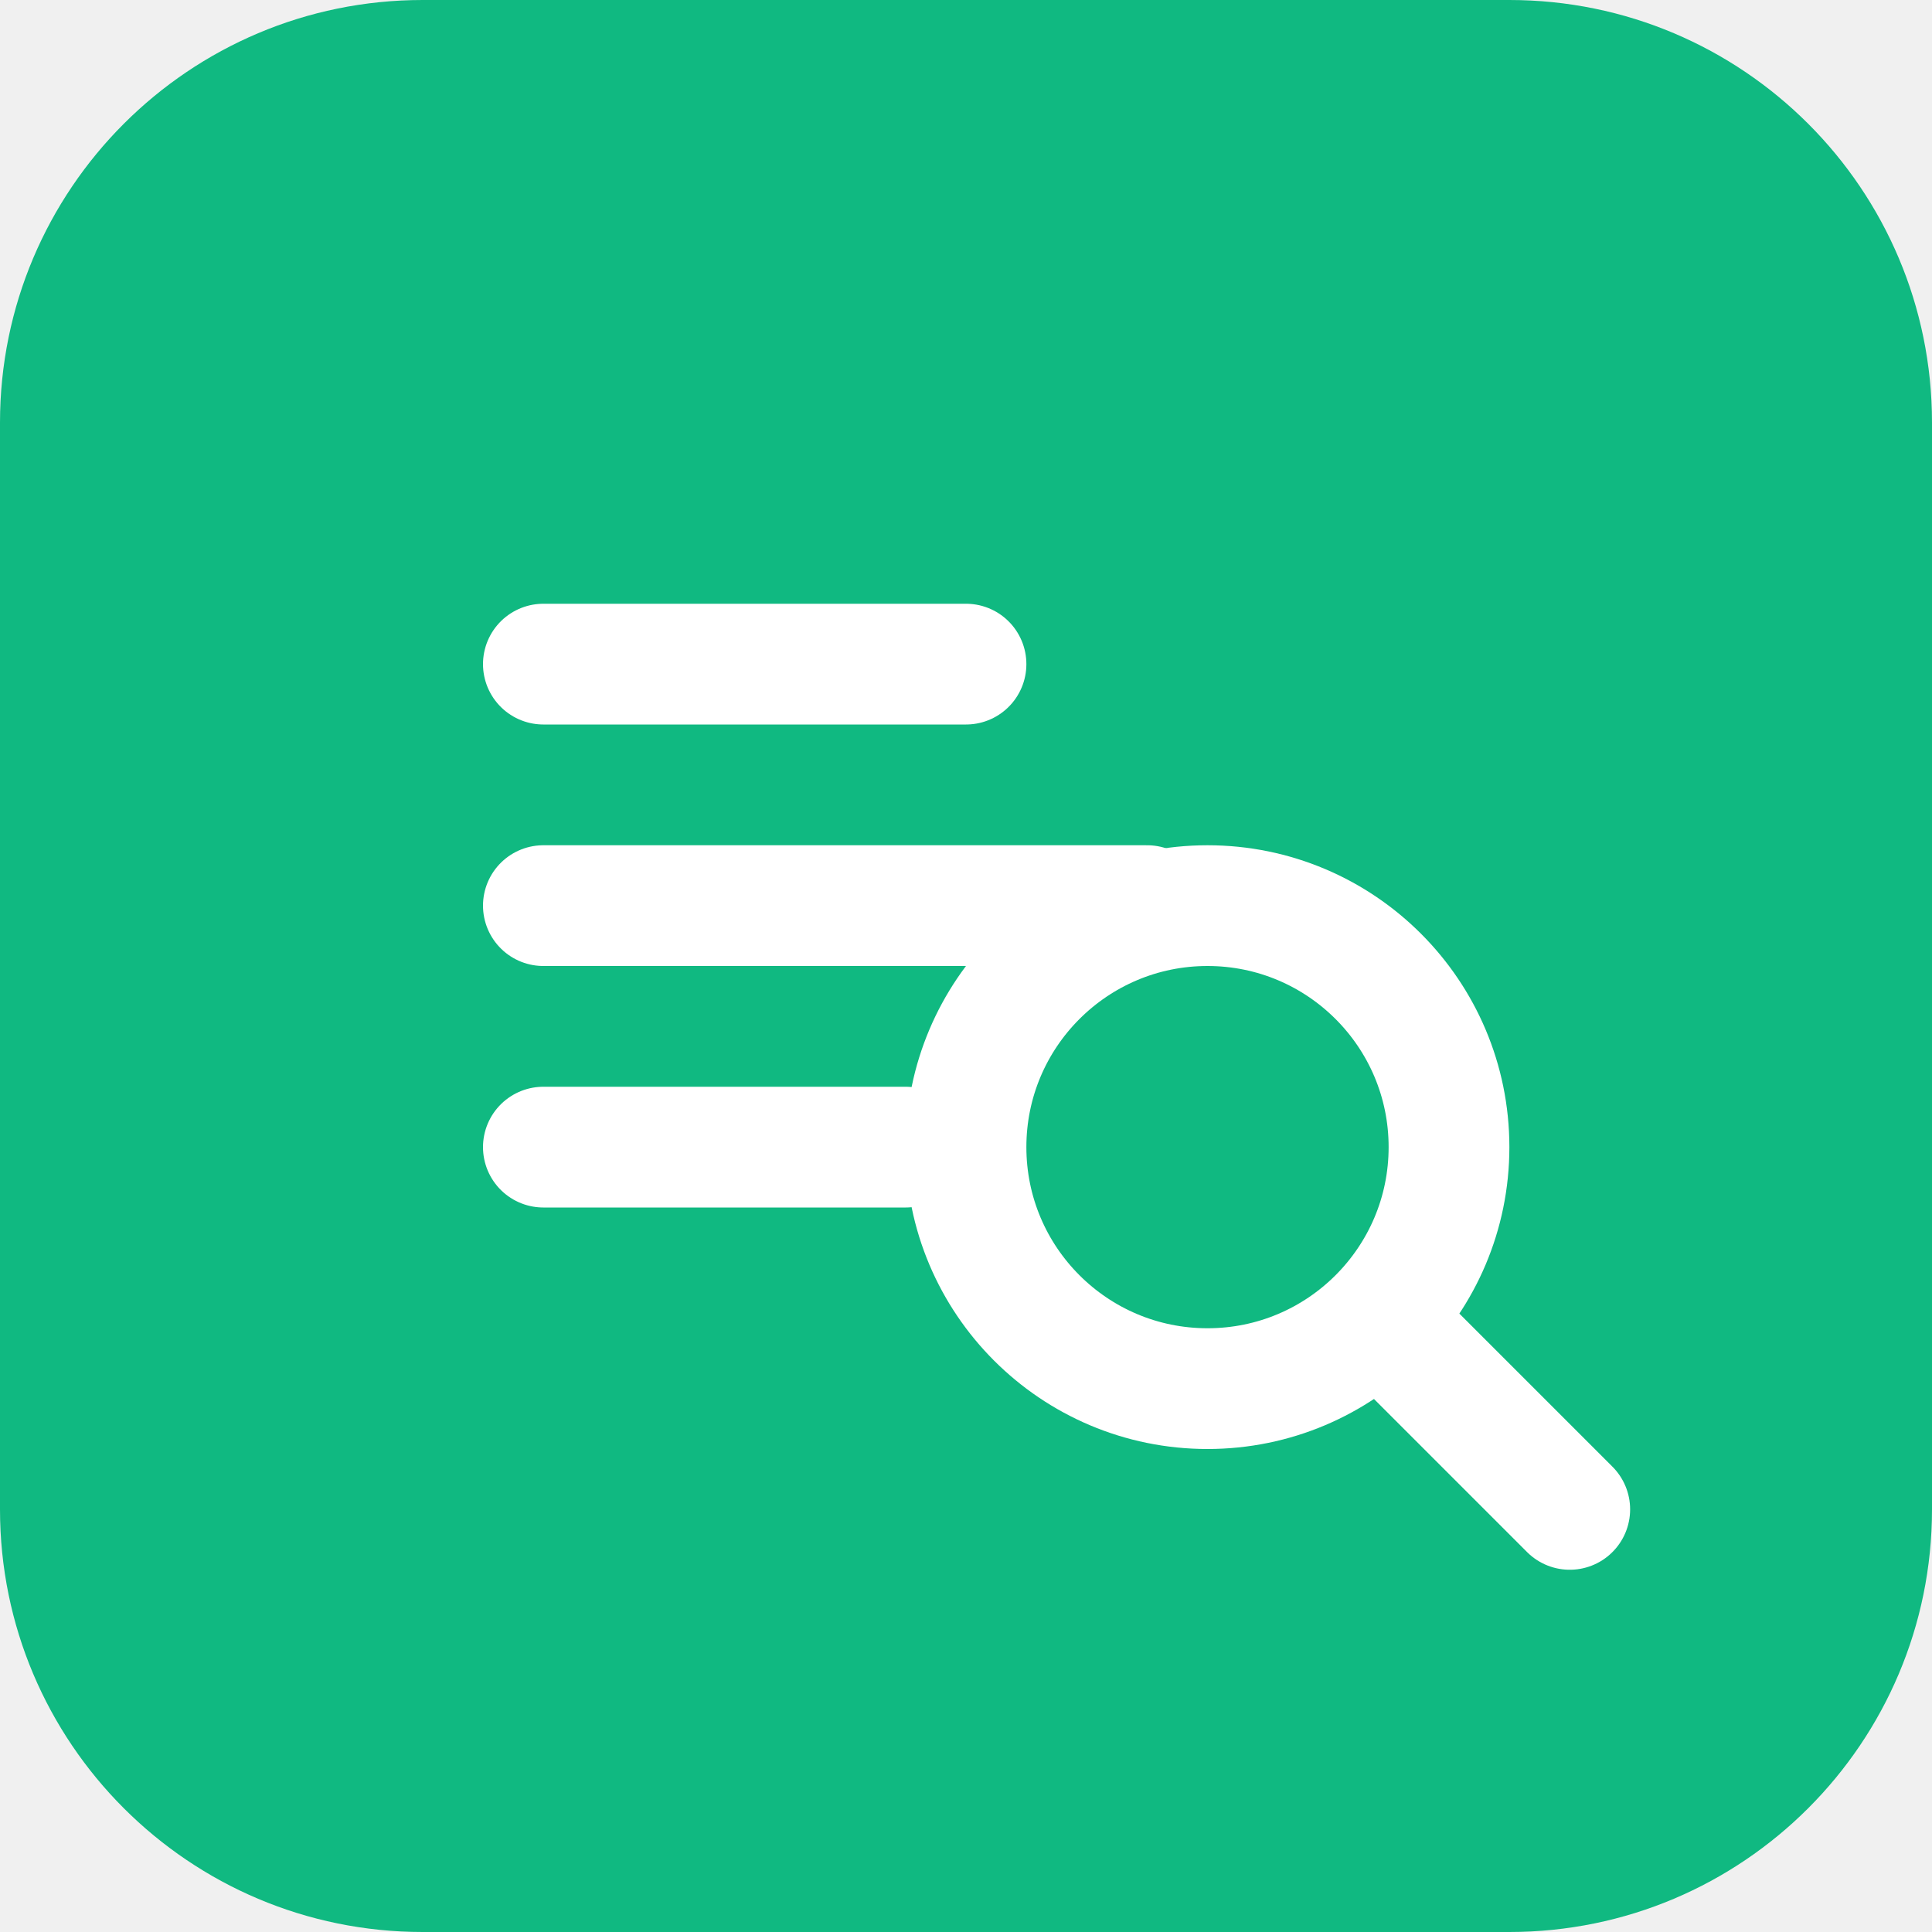
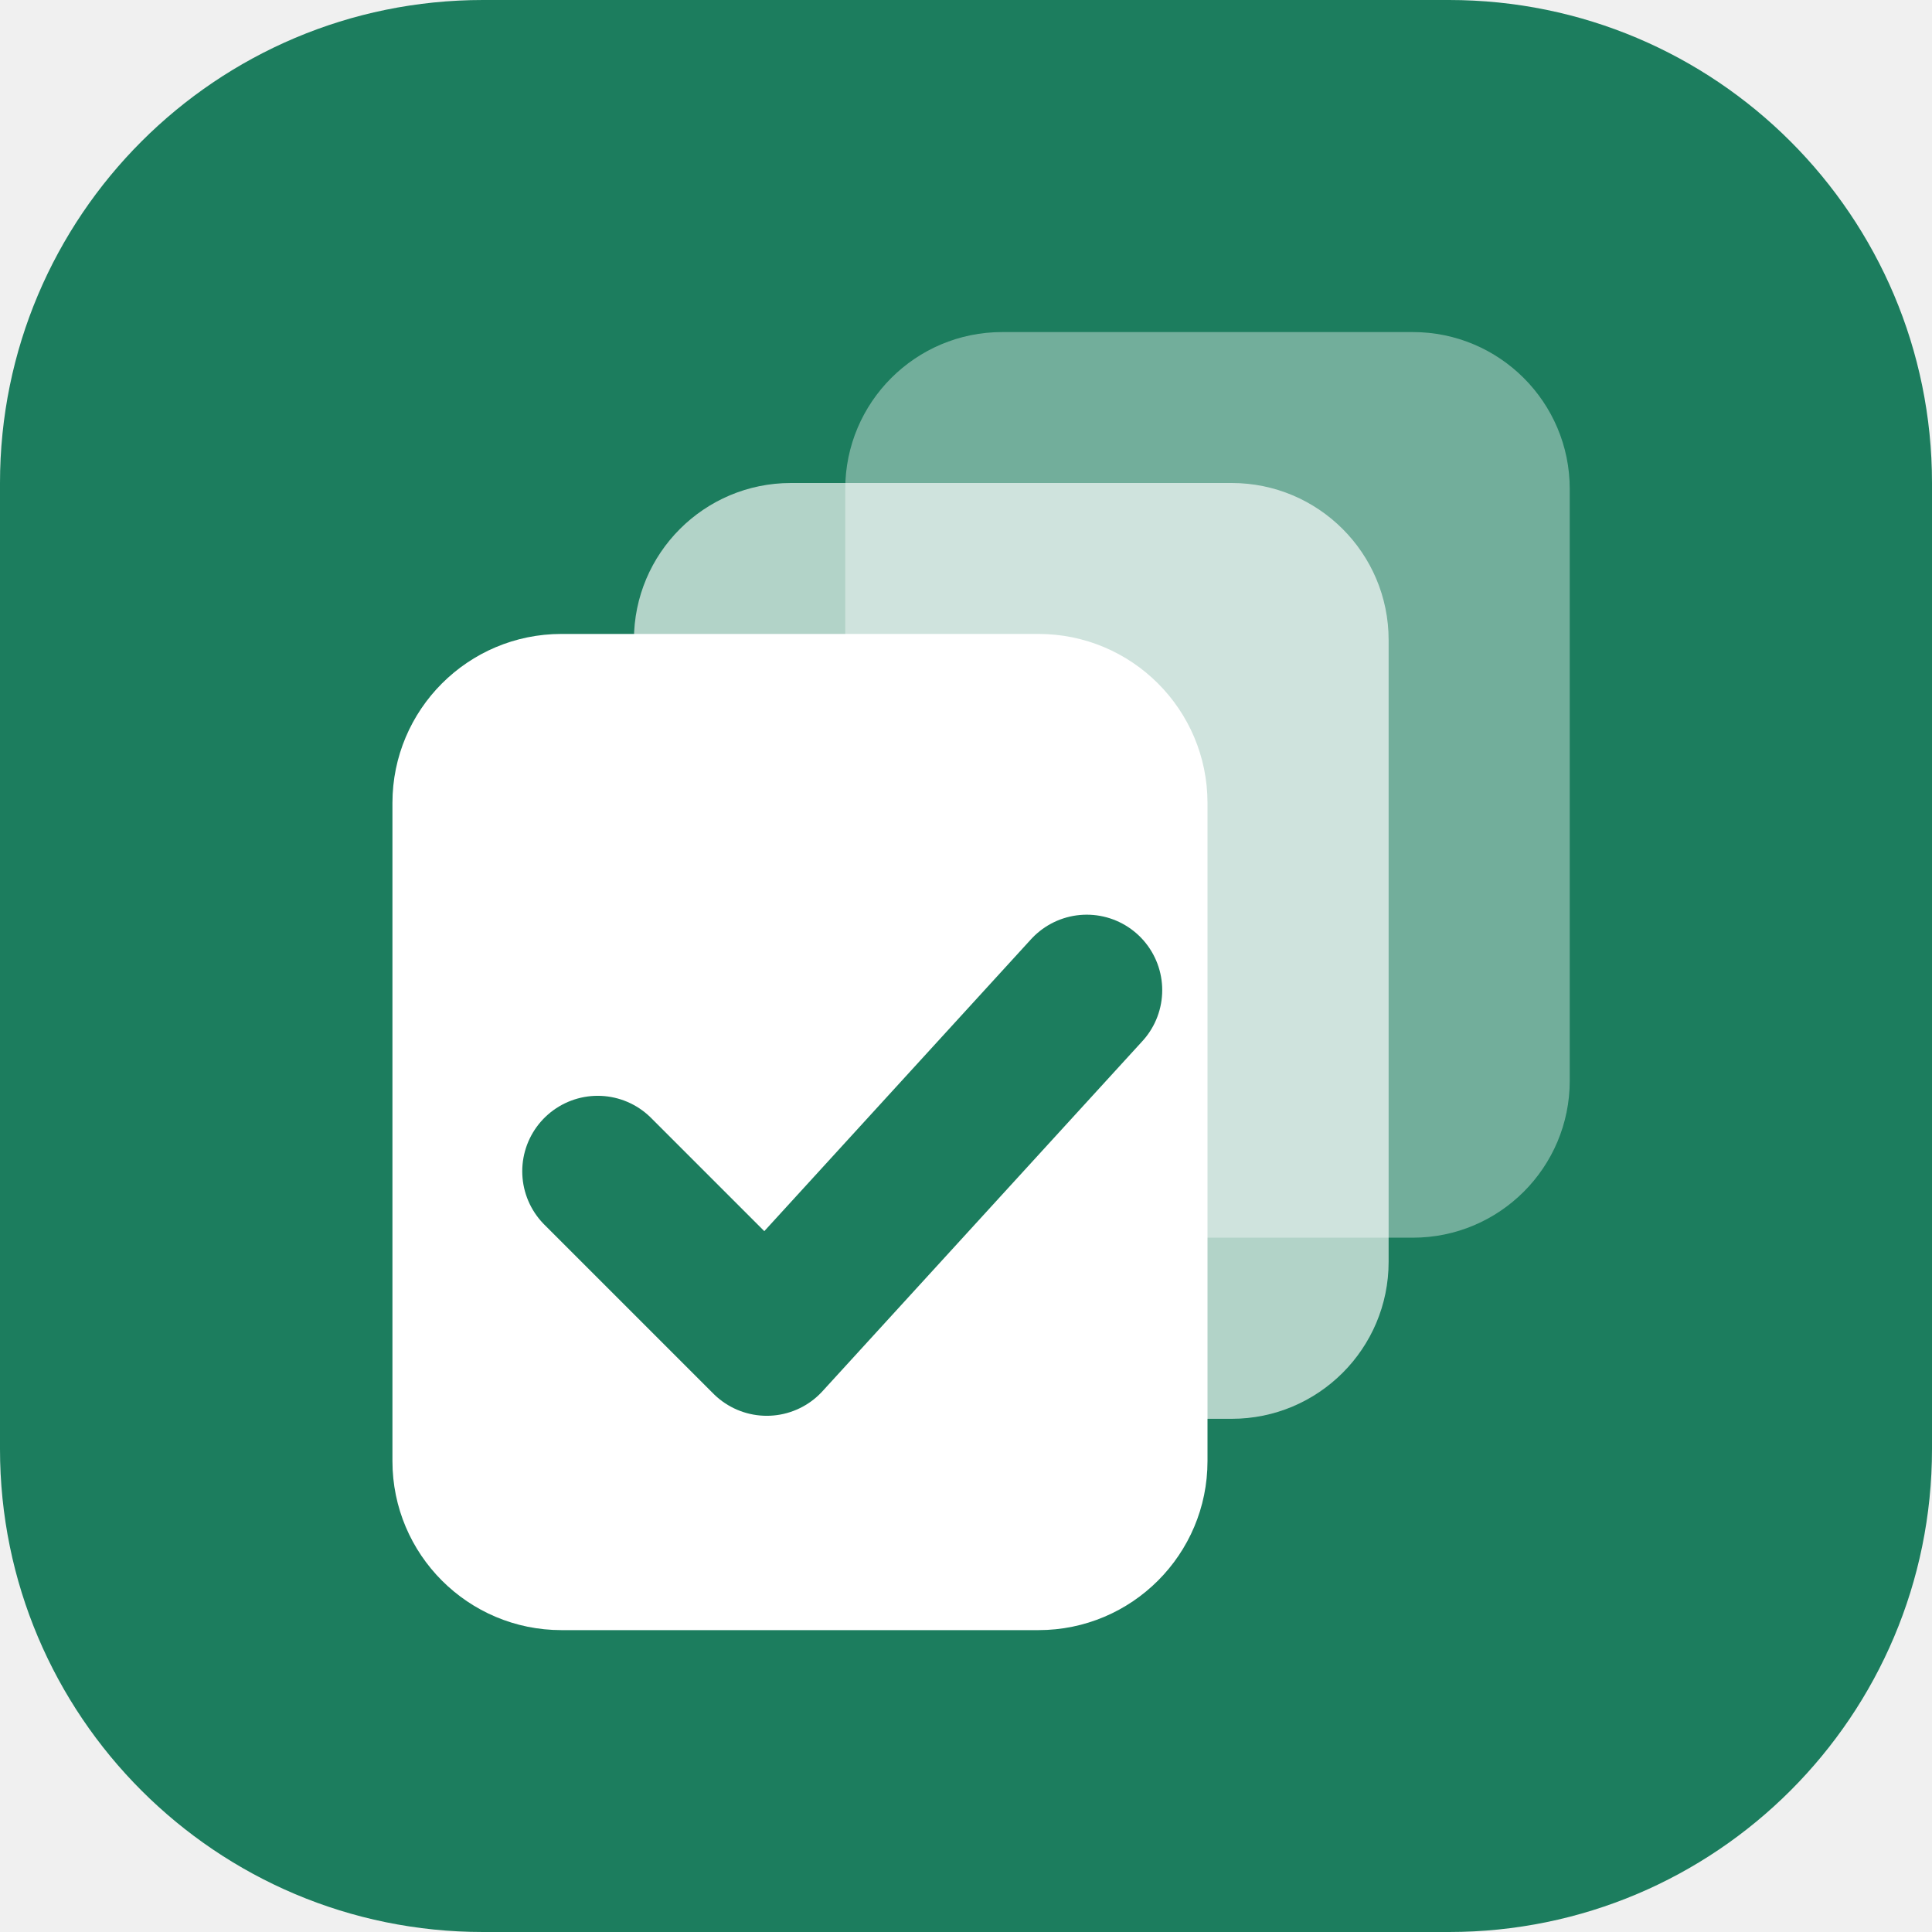
- <svg xmlns="http://www.w3.org/2000/svg" width="32" height="32" viewBox="0 0 32 32">
-   <rect width="32" height="32" rx="7" fill="#10b981" />
-   <path d="M9 11h7M9 15h10M9 19h6" stroke="#ffffff" stroke-width="2" stroke-linecap="round" />
-   <circle cx="20" cy="19" r="4" fill="none" stroke="#ffffff" stroke-width="2" />
-   <line x1="23" y1="22" x2="26" y2="25" stroke="#ffffff" stroke-width="2" stroke-linecap="round" />
+ <svg xmlns="http://www.w3.org/2000/svg" role="img" aria-labelledby="t" width="32" height="32" viewBox="0 0 32 32">
+   <rect width="32" height="32" rx="8" fill="#1C7D5E" />
+   <rect x="14" y="5.5" width="12" height="15" rx="2.6" fill="#FFFFFF" fill-opacity="0.38" />
+   <rect x="10.5" y="8" width="12.5" height="15.5" rx="2.6" fill="#FFFFFF" fill-opacity="0.66" />
+   <rect x="6.5" y="10.5" width="13.5" height="16.5" rx="2.8" fill="#FFFFFF" />
+   <path d="M9.9 19.4l2.8 2.8 5.3-5.8" fill="none" stroke="#1C7D5E" stroke-width="2.5" stroke-linecap="round" stroke-linejoin="round" />
</svg>
